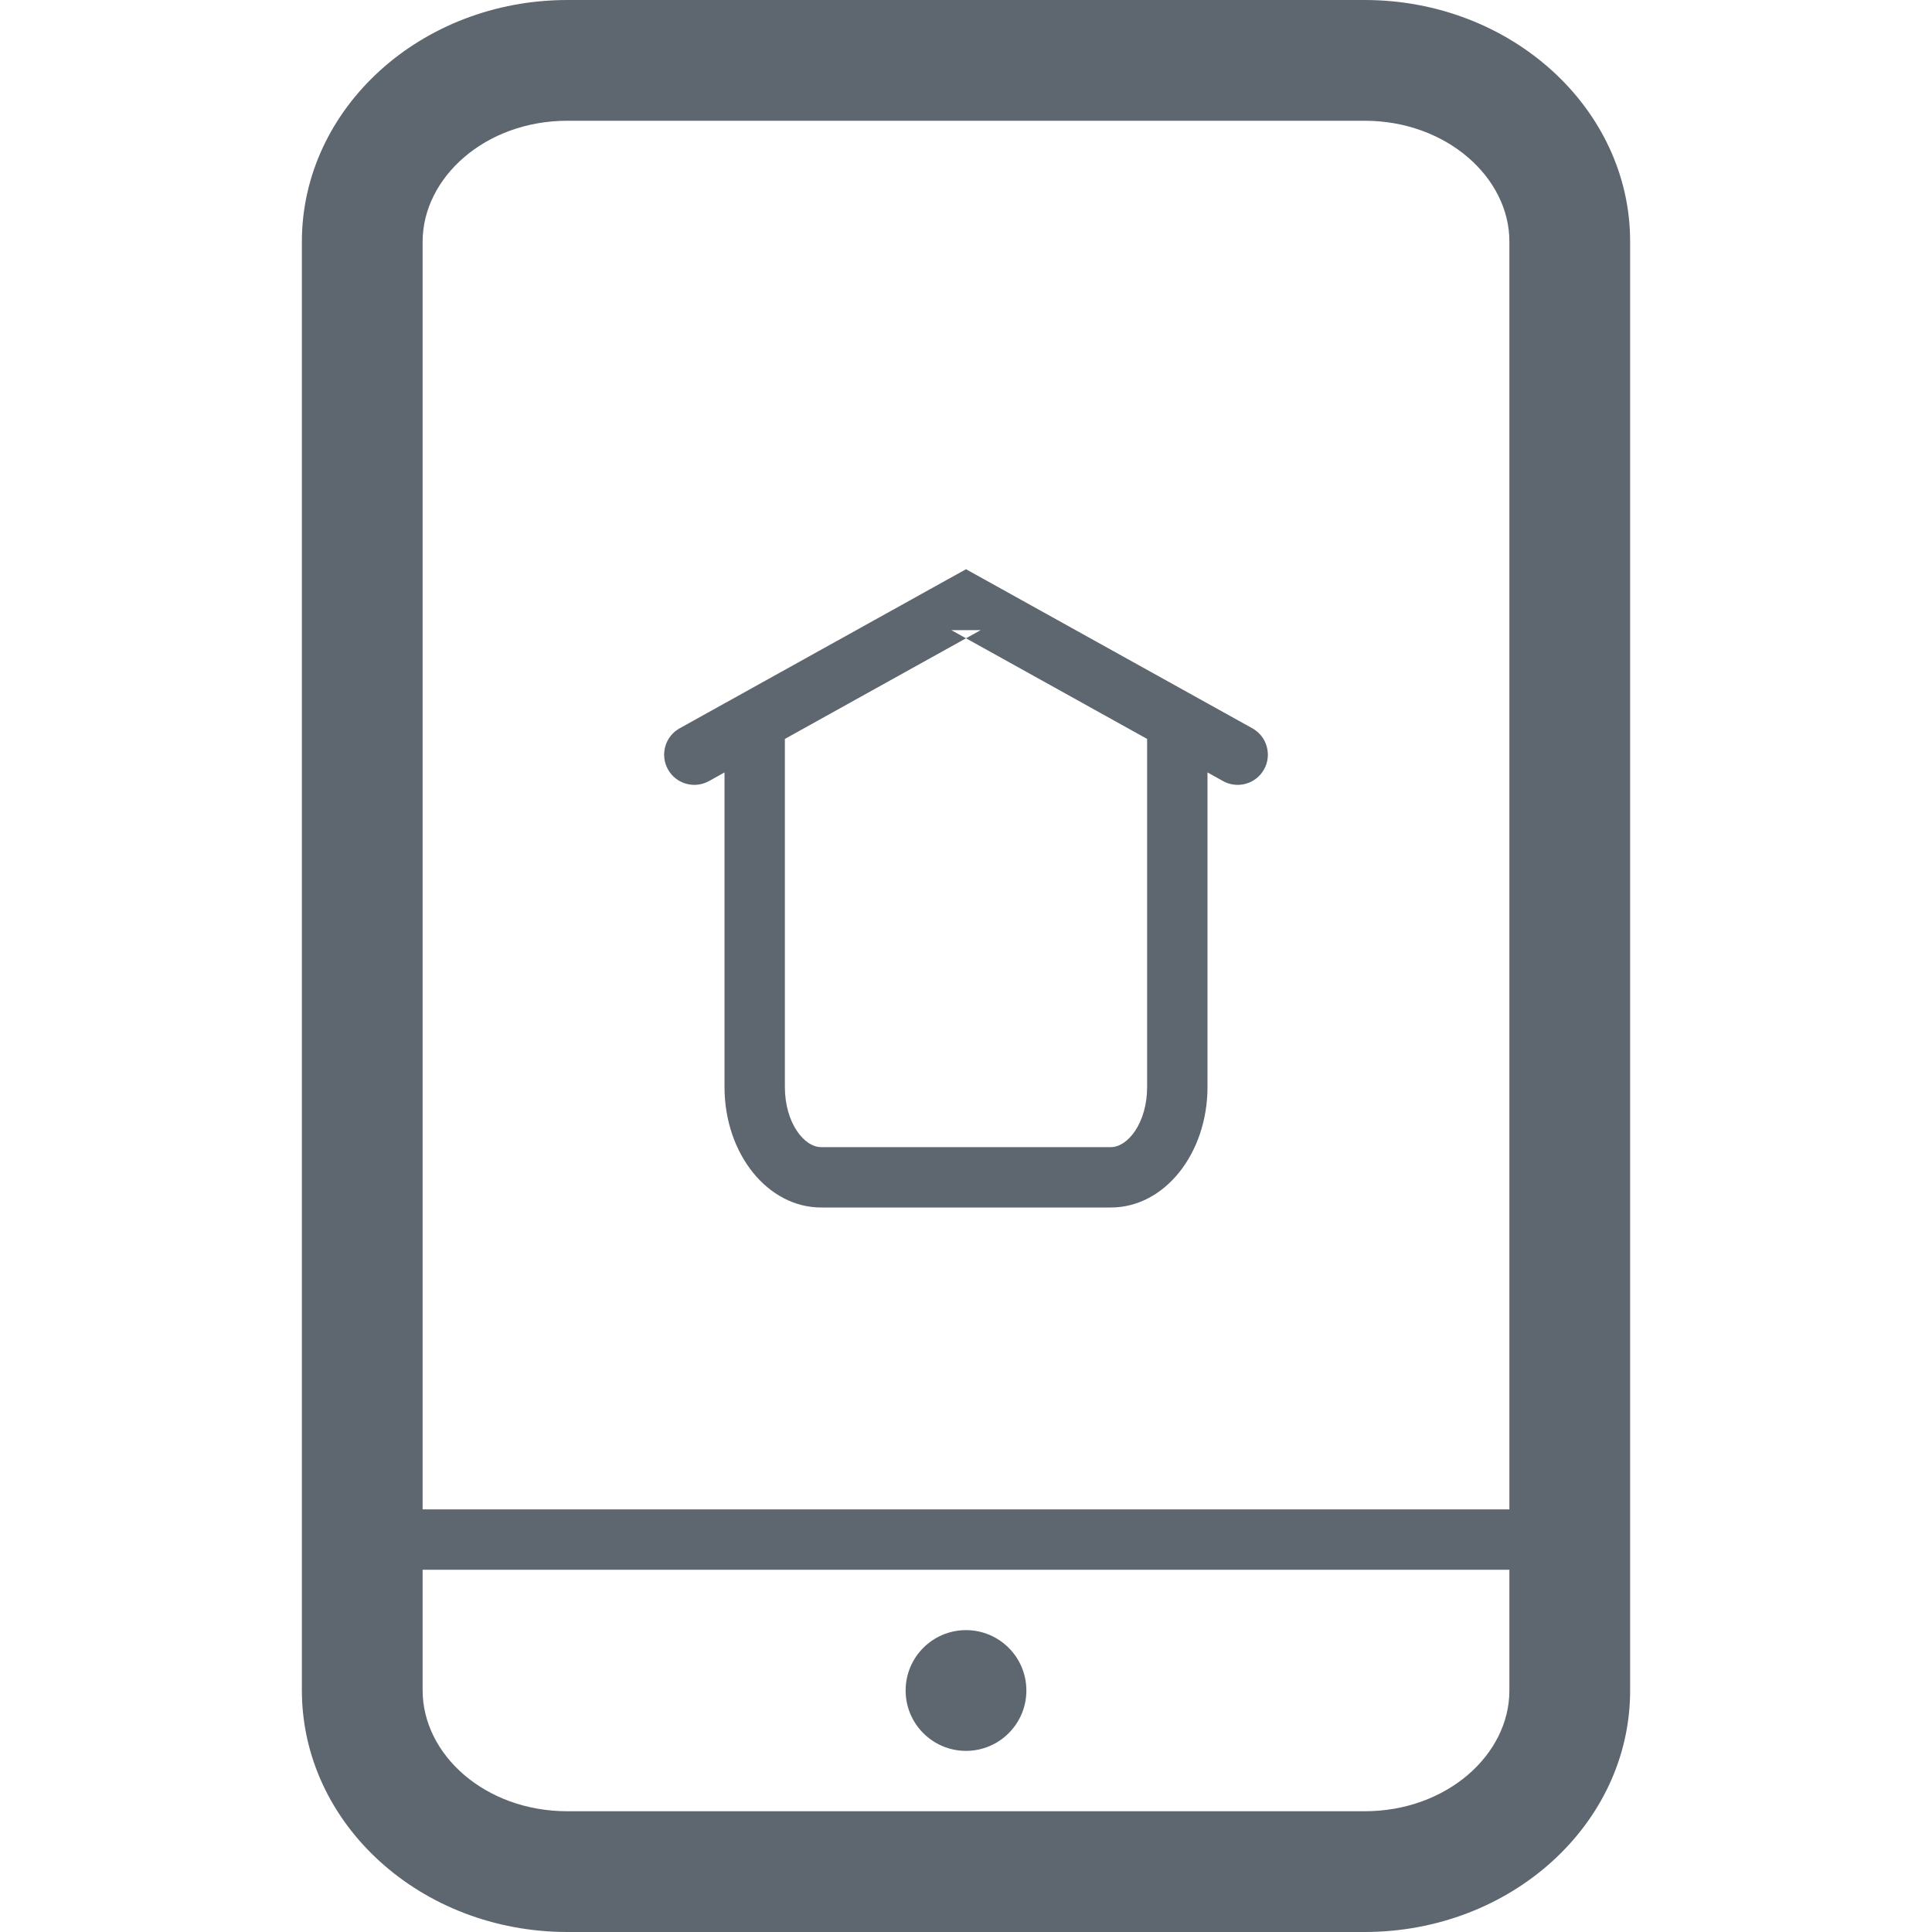
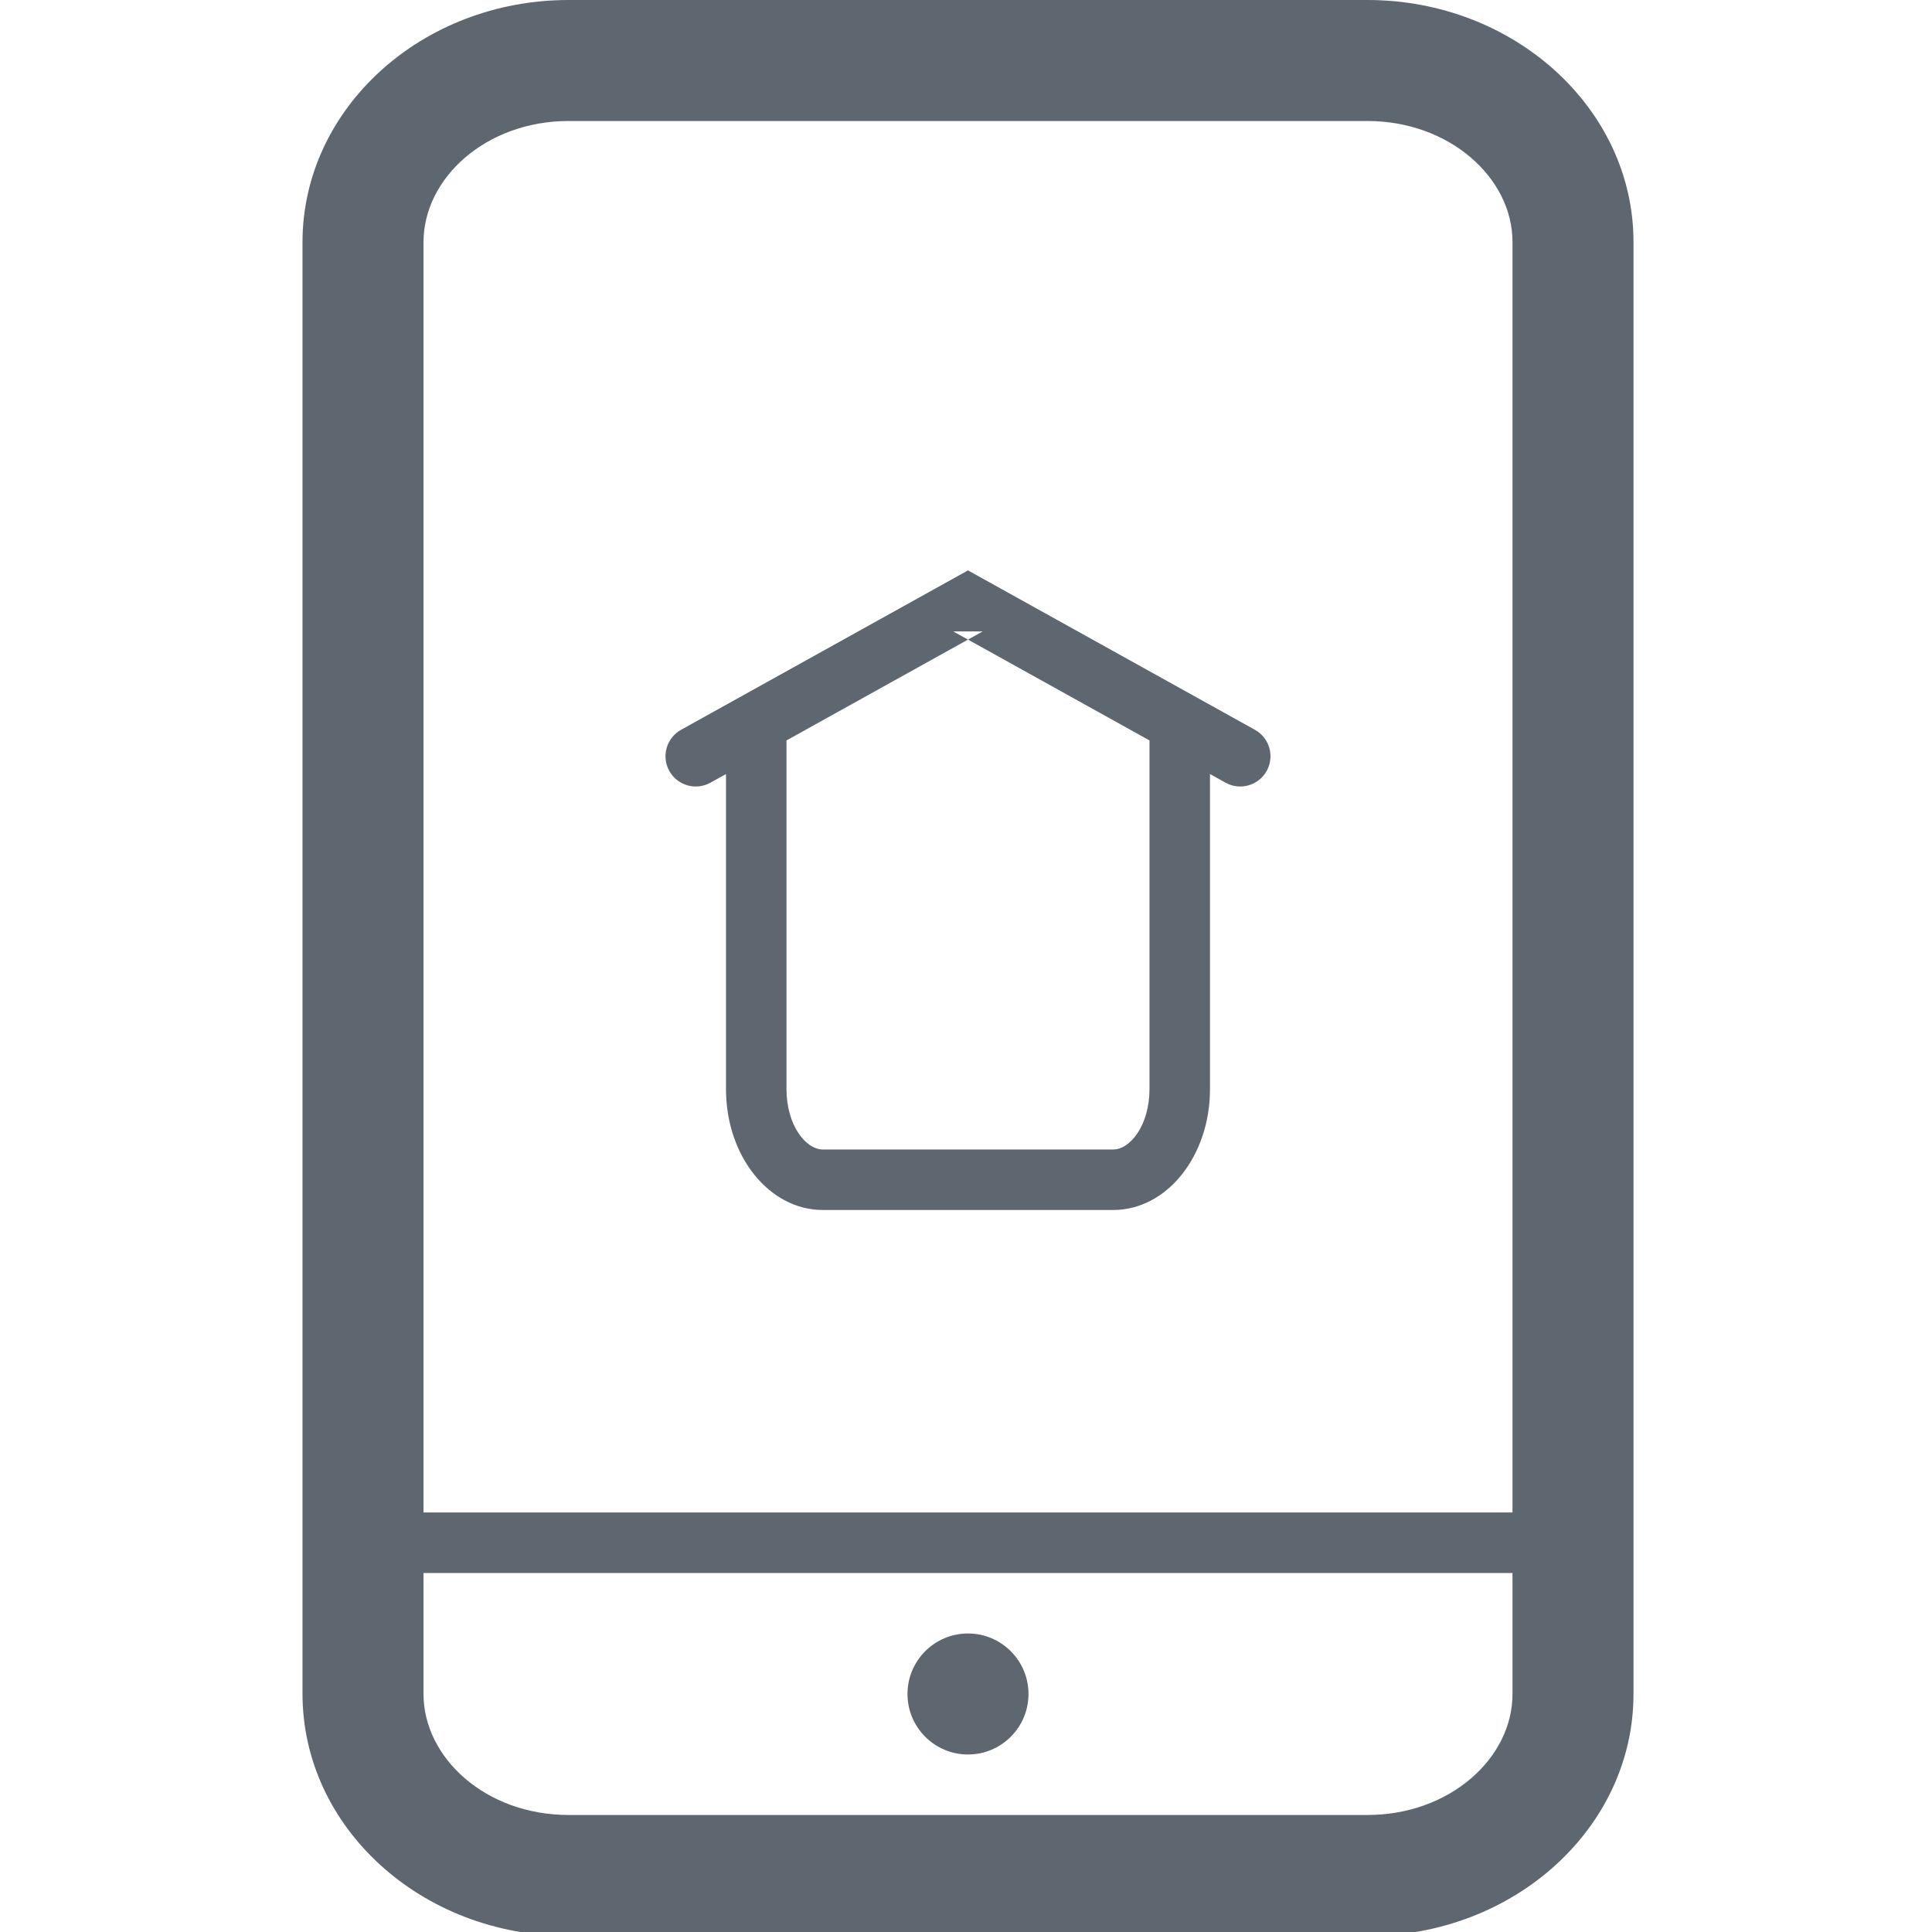
- <svg xmlns="http://www.w3.org/2000/svg" width="32px" height="32px" viewBox="0 0 32 32" version="1.1">
+ <svg xmlns="http://www.w3.org/2000/svg" width="1792px" height="1792px" viewBox="0 0 1792 1792" version="1.1">
  <defs />
  <g id="icons" stroke="none" stroke-width="1" fill="none" fill-rule="evenodd">
    <g id="fa-iot-smartphone" fill="#5E676F">
-       <path d="M12,12.794 L12,18.002 C12,19.113 12.716,20 13.6,20 L18.4,20 C19.29,20 20,19.105 20,18.002 L20,12.794 L20.257,12.937 C20.499,13.071 20.803,12.984 20.937,12.743 C21.071,12.501 20.984,12.197 20.743,12.063 L16.243,9.563 L16,9.428 L15.757,9.563 L11.257,12.063 C11.016,12.197 10.929,12.501 11.063,12.743 C11.197,12.984 11.501,13.071 11.743,12.937 L12,12.794 L12,12.794 Z M19,12.239 L19,18.002 C19,18.599 18.68,19 18.4,19 L13.6,19 C13.321,19 13,18.601 13,18.002 L13,12.239 L16.243,10.437 L15.757,10.437 L19,12.239 L19,12.239 Z M25,26 L25,28.003 C25,29.06 23.965,30 22.601,30 L9.399,30 C8.033,30 7,29.061 7,27.996 L7,26 L25,26 L25,26 L25,26 Z M25,25 L25,3.997 C25,2.944 23.962,2 22.601,2 L9.399,2 C8.036,2 7,2.942 7,4.004 L7,25 L25,25 L25,25 L25,25 Z M27,28.003 C27,30.21 25.028,32 22.601,32 L9.399,32 C6.97,32 5,30.211 5,27.996 L5,4.004 C5,1.793 6.972,0 9.399,0 L22.601,0 C25.03,0 27,1.798 27,3.997 L27,28.003 L27,28.003 Z M16,29 C15.448,29 15,28.552 15,28 C15,27.448 15.448,27 16,27 C16.552,27 17,27.448 17,28 C17,28.552 16.552,29 16,29 L16,29 Z" />
+       <path d="M673.386,717.953 L673.386,1010.185 C673.386,1072.551 713.576,1122.309 763.153,1122.309 L1032.542,1122.309 C1082.47,1122.309 1122.309,1072.11 1122.309,1010.185 L1122.309,717.953 L1136.741,725.97 C1150.287,733.496 1167.369,728.615 1174.894,715.069 C1182.419,701.524 1177.539,684.442 1163.993,676.917 L911.474,536.628 L897.848,529.058 L884.222,536.628 L631.702,676.917 C618.156,684.442 613.276,701.524 620.801,715.069 C628.327,728.615 645.408,733.496 658.954,725.97 L673.386,717.953 L673.386,717.953 Z M1066.194,686.777 L1066.194,1010.185 C1066.194,1043.695 1048.23,1066.194 1032.542,1066.194 L763.153,1066.194 C747.491,1066.194 729.501,1043.784 729.501,1010.185 L729.501,686.777 L911.474,585.682 L884.222,585.682 L1066.194,686.777 L1066.194,686.777 Z M1402.887,1459.002 L1402.887,1571.378 C1402.887,1630.709 1344.81,1683.464 1268.257,1683.464 L527.438,1683.464 C450.757,1683.464 392.808,1630.751 392.808,1570.994 L392.808,1459.002 L1402.887,1459.002 L1402.887,1459.002 L1402.887,1459.002 Z M1402.887,1402.887 L1402.887,224.318 C1402.887,165.214 1344.666,112.231 1268.257,112.231 L527.438,112.231 C450.923,112.231 392.808,165.111 392.808,224.701 L392.808,1402.887 L1402.887,1402.887 L1402.887,1402.887 L1402.887,1402.887 Z M1515.118,1571.378 C1515.118,1695.265 1404.474,1795.695 1268.257,1795.695 L527.438,1795.695 C391.101,1795.695 280.577,1695.303 280.577,1570.994 L280.577,224.701 C280.577,100.602 391.221,0 527.438,0 L1268.257,0 C1404.595,0 1515.118,100.912 1515.118,224.318 L1515.118,1571.378 L1515.118,1571.378 Z M897.848,1627.349 C866.856,1627.349 841.732,1602.225 841.732,1571.233 C841.732,1540.242 866.856,1515.118 897.848,1515.118 C928.839,1515.118 953.963,1540.242 953.963,1571.233 C953.963,1602.225 928.839,1627.349 897.848,1627.349 L897.848,1627.349 Z" />
    </g>
  </g>
</svg>
